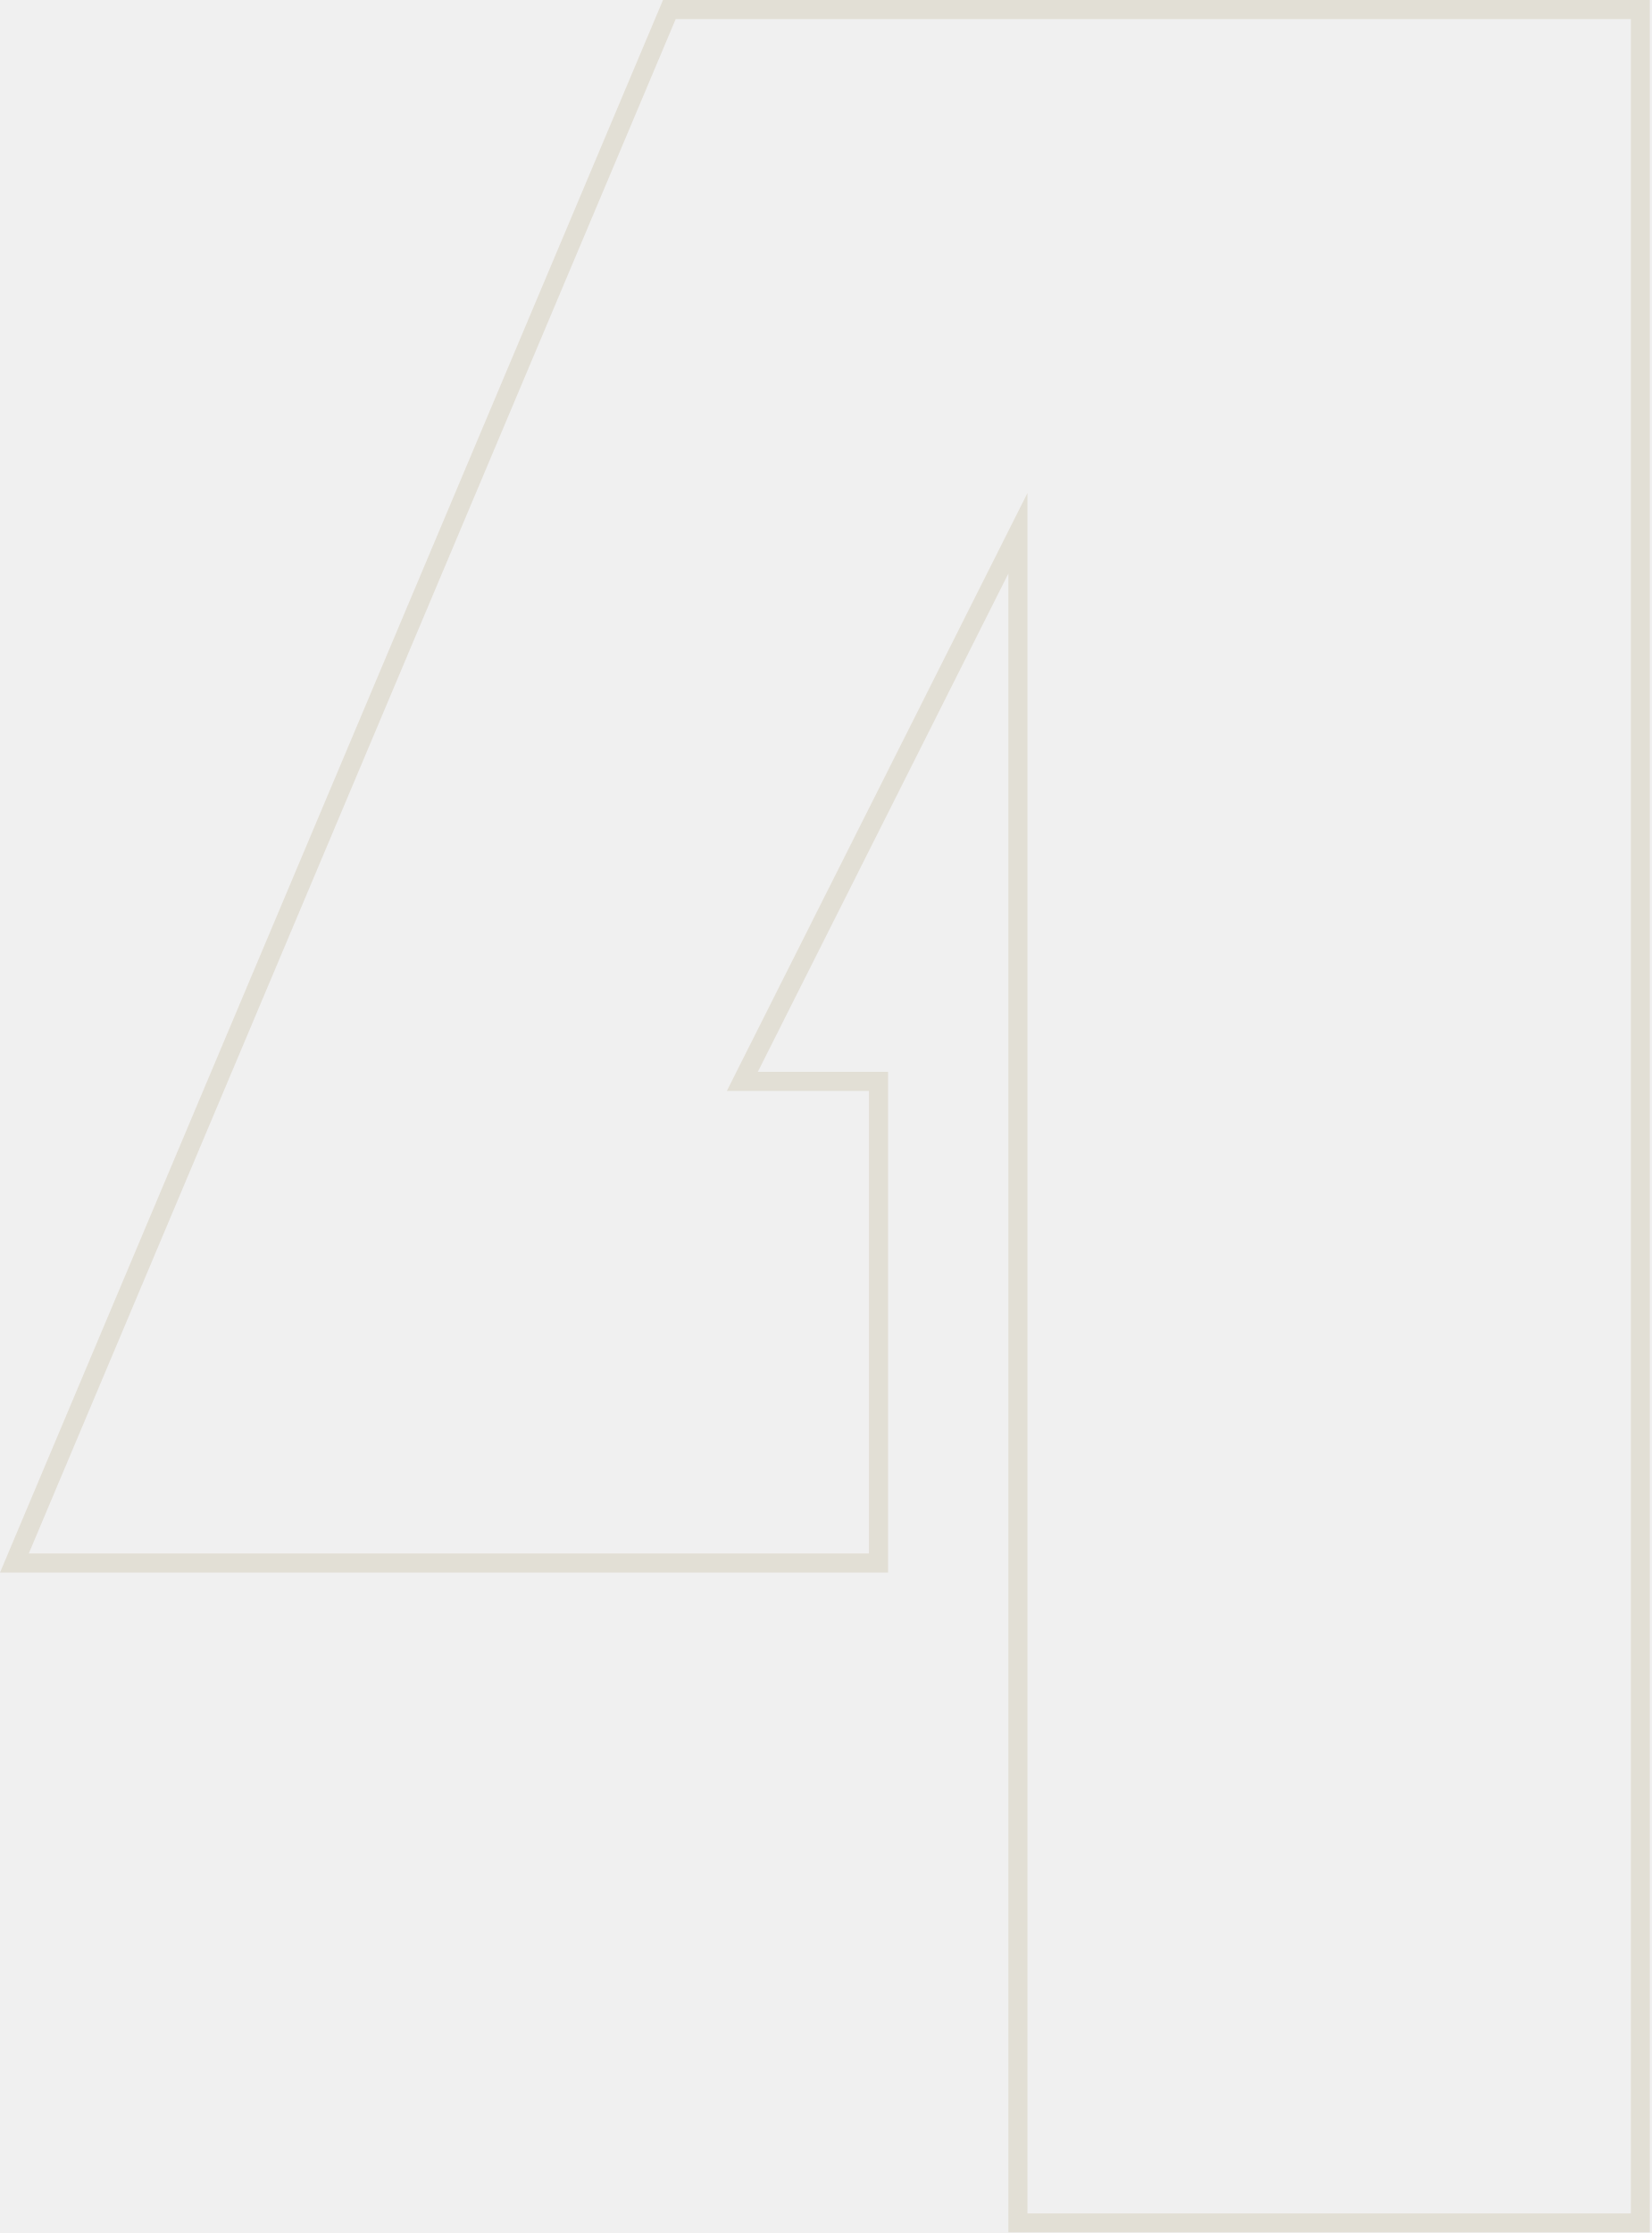
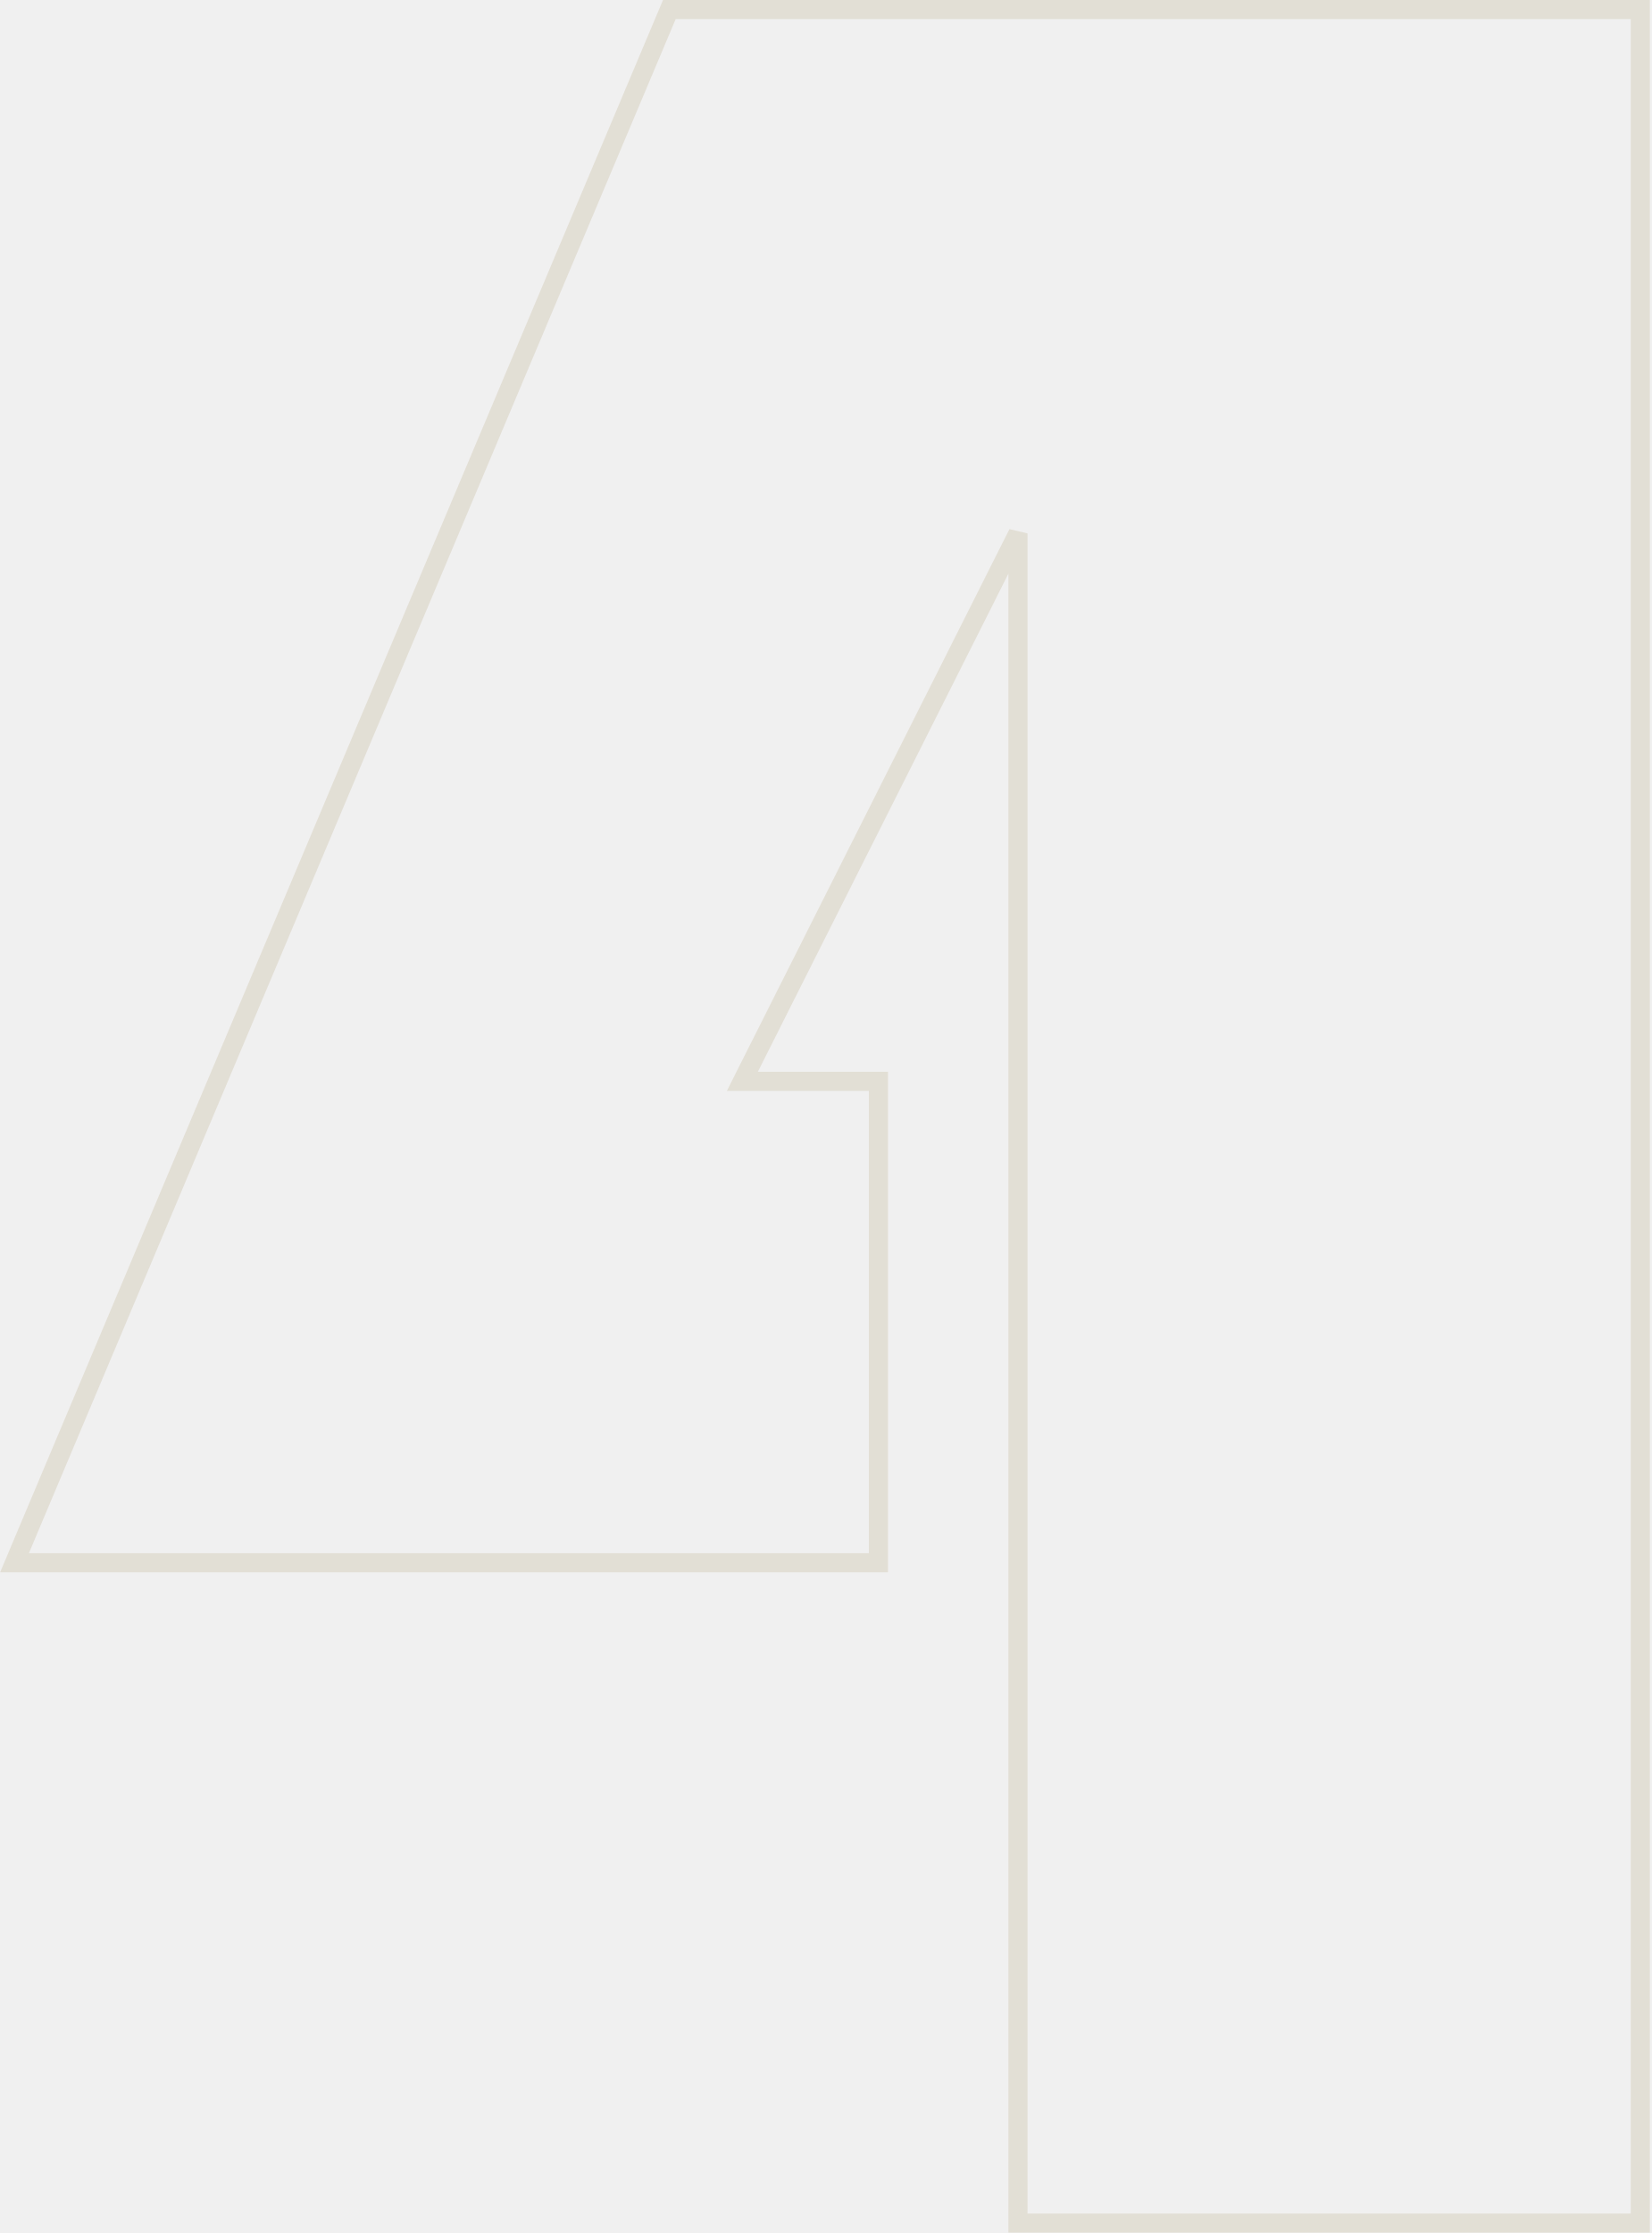
<svg xmlns="http://www.w3.org/2000/svg" width="432" height="584" viewBox="0 0 432 584" fill="none">
-   <g clip-path="url(#clip0_2630_10484)">
-     <g opacity="0.3">
-       <path d="M429.13 2.5V581.38H266.28V139.48L194.19 282.82H229.81V408.77H3.77L175.1 2.5H429.13Z" stroke="#C4B797" stroke-width="5" stroke-miterlimit="10" />
-     </g>
-   </g>
-   <defs>
-     <clipPath id="clip0_2630_10484">
-       <rect width="431.63" height="583.88" fill="white" />
-     </clipPath>
-   </defs>
+   <path opacity="0.3" stroke="#C4B797" stroke-width="5" d="M429.1,2.5v578.9H266.3V139.5l-72.1,143.3h35.6v125.9H3.8L175.1,2.5H429.1z" />
</svg>
